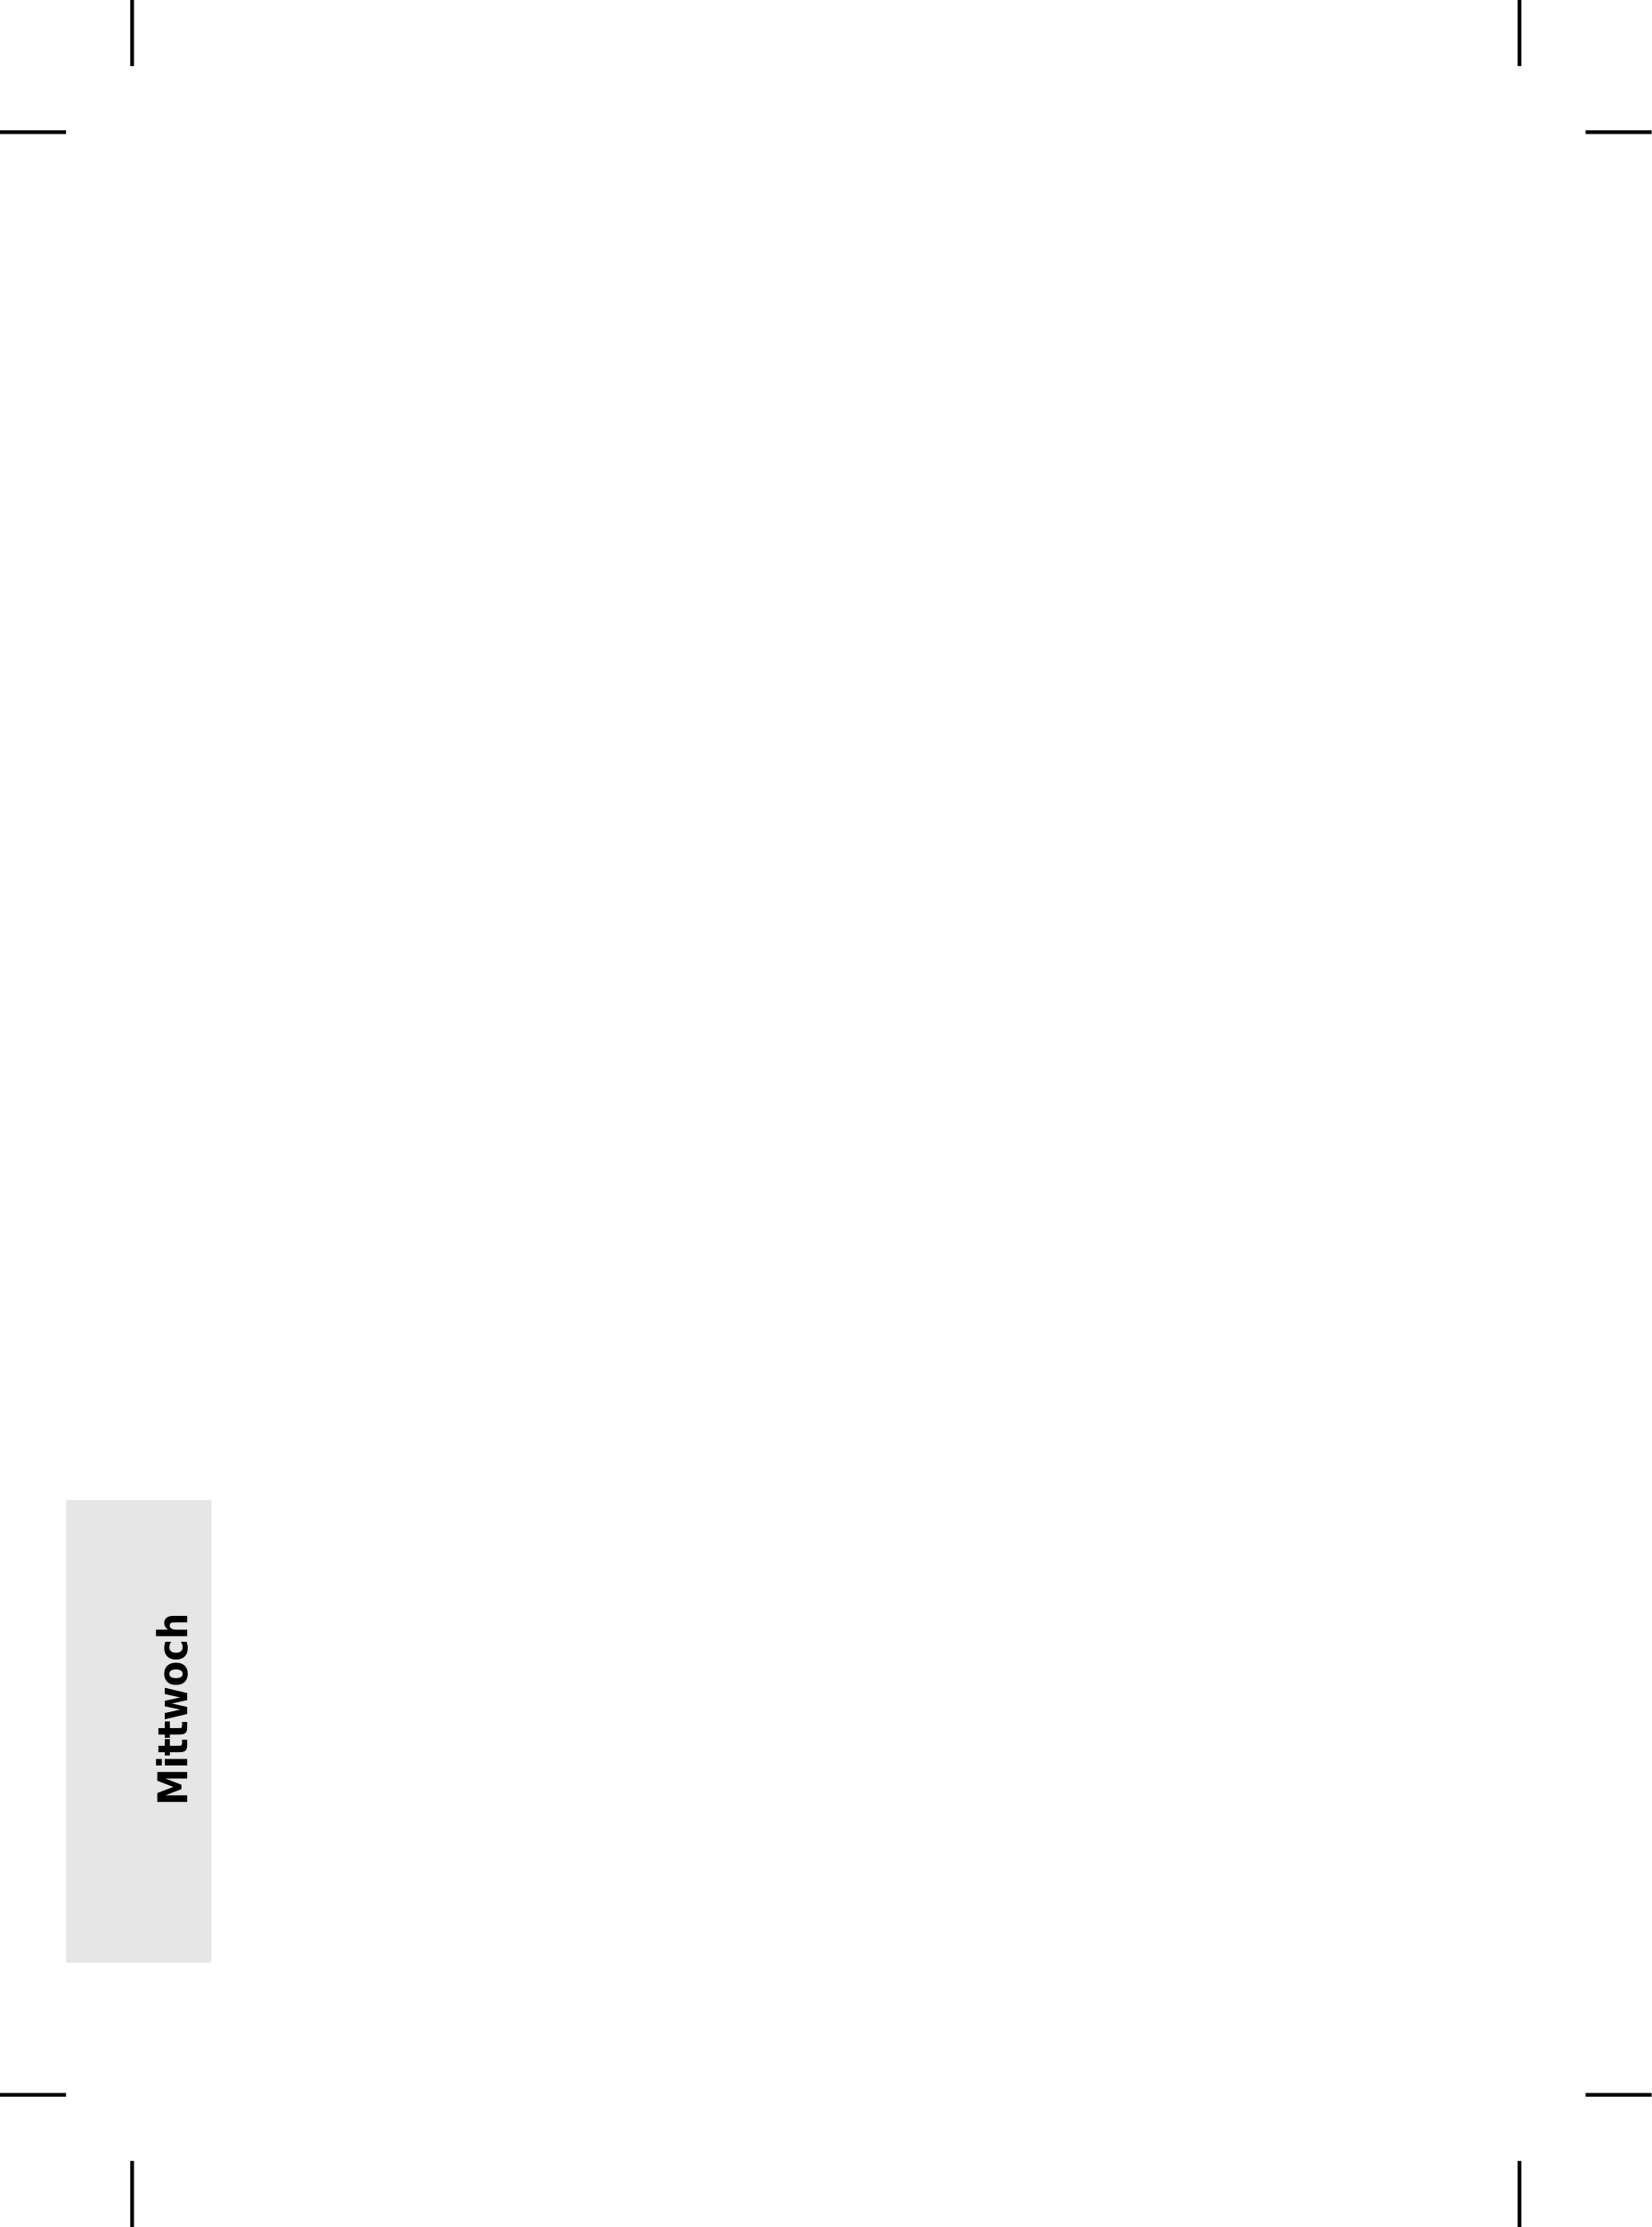
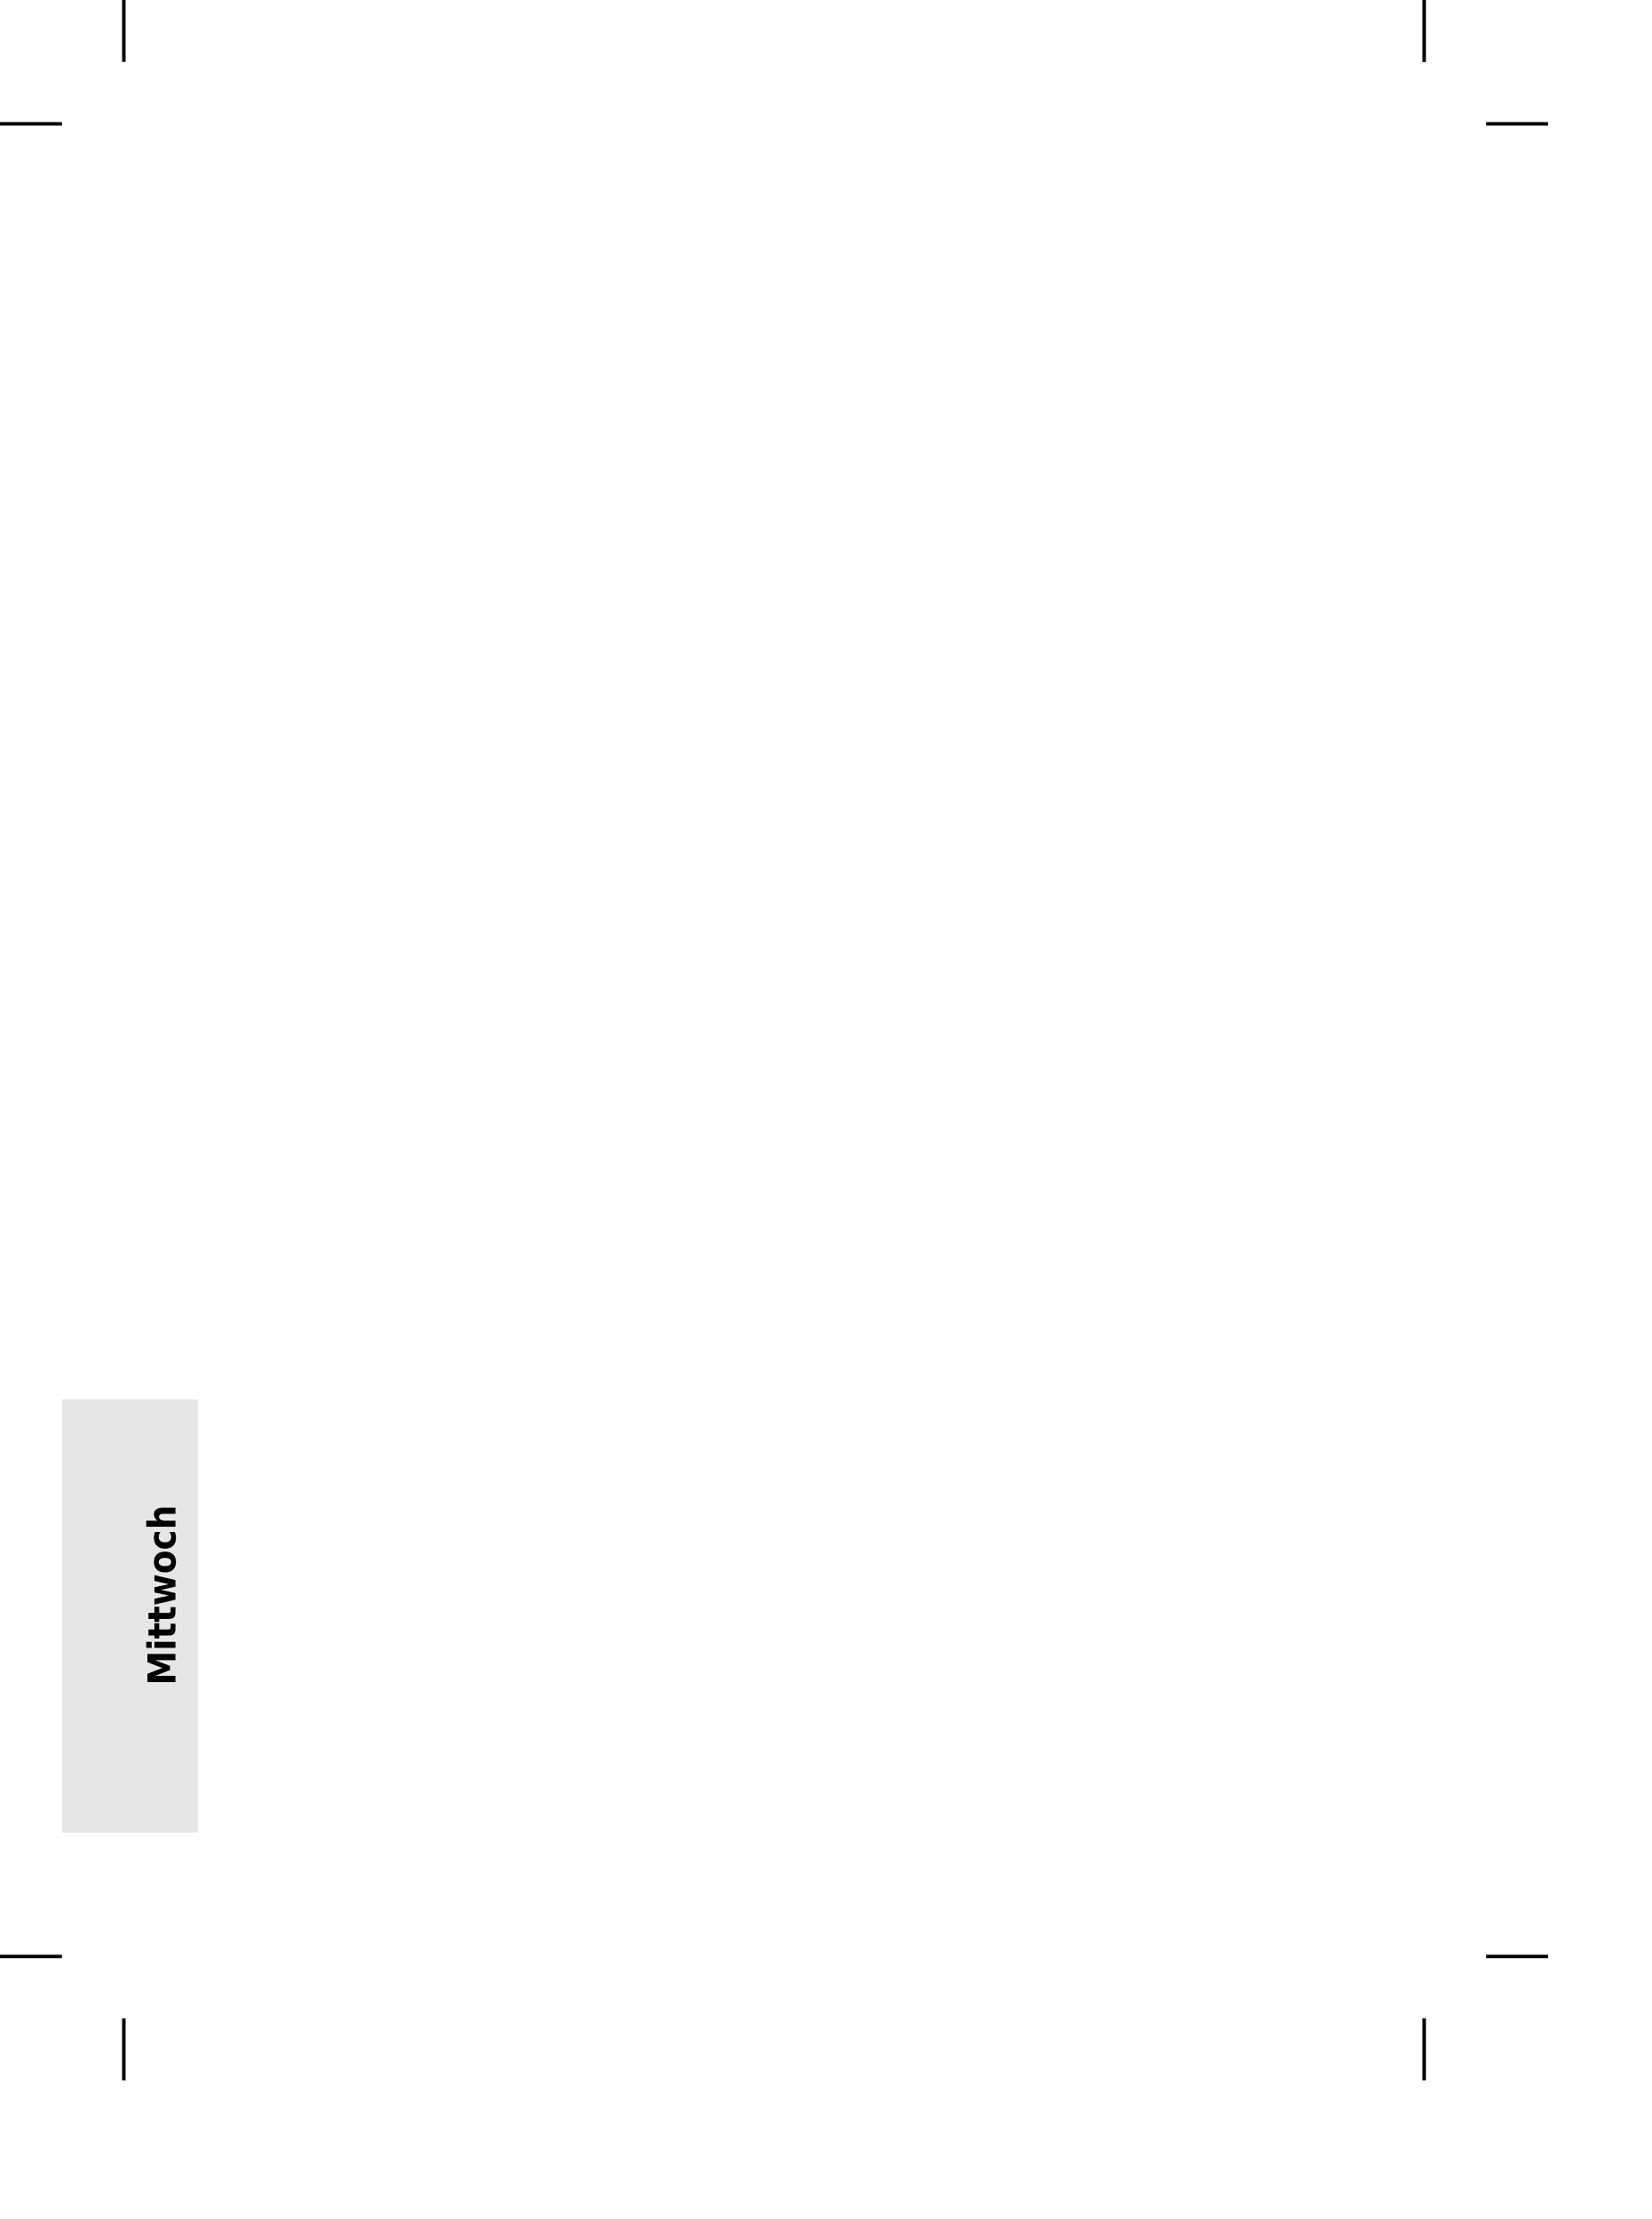
- <svg xmlns="http://www.w3.org/2000/svg" id="svg2" height="597.047" width="442.913" version="1.1">
+ <svg xmlns="http://www.w3.org/2000/svg" id="svg2" height="168mm" width="125mm" version="1.1">
  <defs id="defs6" />
-   <path style="fill:none;stroke:#000000;stroke-width:1px;stroke-linecap:butt;stroke-linejoin:miter;stroke-opacity:1" id="path4591" d="m 35.433,1.2109375e-6 0,17.717" />
-   <path style="fill:none;stroke:#000000;stroke-width:1px;stroke-linecap:butt;stroke-linejoin:miter;stroke-opacity:1" id="path4593" d="m 0,35.433 17.717,0" />
-   <path style="fill:none;stroke:#000000;stroke-width:1px;stroke-linecap:butt;stroke-linejoin:miter;stroke-opacity:1" id="path4595" d="m 407.48,1.2109375e-6 0,17.717" />
-   <path style="fill:none;stroke:#000000;stroke-width:1px;stroke-linecap:butt;stroke-linejoin:miter;stroke-opacity:1" id="path4597" d="m 442.913,35.433 -17.717,0" />
-   <path style="fill:none;stroke:#000000;stroke-width:1px;stroke-linecap:butt;stroke-linejoin:miter;stroke-opacity:1" id="path4601" d="m 407.48,597.047 0,-17.717" />
-   <path style="fill:none;stroke:#000000;stroke-width:1px;stroke-linecap:butt;stroke-linejoin:miter;stroke-opacity:1" id="path4603" d="m 425.197,561.614 17.717,2e-5" />
-   <path style="fill:none;stroke:#000000;stroke-width:1px;stroke-linecap:butt;stroke-linejoin:miter;stroke-opacity:1" id="path4605" d="m 35.433,579.331 0,17.717" />
-   <path style="fill:none;stroke:#000000;stroke-width:1px;stroke-linecap:butt;stroke-linejoin:miter;stroke-opacity:1" id="path4607" d="M 17.717,561.614 0,561.614" />
-   <g id="g5787" transform="translate(4.6443176e-4,0)">
+   <g id="g5787" transform="translate(4.6443176e-4,-1.771656)">
    <rect style="fill:#e6e6e6;fill-opacity:1;fill-rule:evenodd;stroke:none" id="rect3022" y="402.165" x="17.717" ry="0" height="124.016" width="38.976" />
    <text style="font-style:normal;font-variant:normal;font-weight:bold;font-stretch:semi-condensed;font-size:11px;line-height:100%;font-family:'DejaVu Sans';-inkscape-font-specification:'DejaVu Sans Bold Semi-Condensed';text-align:start;letter-spacing:0px;word-spacing:0px;writing-mode:lr-tb;text-anchor:start;fill:#000000;fill-opacity:1;stroke:none" xml:space="preserve" id="text3838-1-2" transform="matrix(0,-1,1,0,0,0)" y="50.196" x="-483.987">
      <tspan id="tspan3909" y="50.196" x="-483.987">Mittwoch</tspan>
    </text>
+     <path d="m 35.433,1.772 0,17.717" id="path4591" style="fill:none;stroke:#000000;stroke-width:1px;stroke-linecap:butt;stroke-linejoin:miter;stroke-opacity:1" />
+     <path d="m -4.6443176e-4,37.205 17.717,0" id="path4593" style="fill:none;stroke:#000000;stroke-width:1px;stroke-linecap:butt;stroke-linejoin:miter;stroke-opacity:1" />
+     <path d="m 407.48,1.772 0,17.717" id="path4595" style="fill:none;stroke:#000000;stroke-width:1px;stroke-linecap:butt;stroke-linejoin:miter;stroke-opacity:1" />
+     <path d="m 442.913,37.205 -17.717,0" id="path4597" style="fill:none;stroke:#000000;stroke-width:1px;stroke-linecap:butt;stroke-linejoin:miter;stroke-opacity:1" />
+     <path d="m 407.48,597.047 0,-17.717" id="path4601" style="fill:none;stroke:#000000;stroke-width:1px;stroke-linecap:butt;stroke-linejoin:miter;stroke-opacity:1" />
+     <path d="m 425.196,561.614 17.717,2e-5" id="path4603" style="fill:none;stroke:#000000;stroke-width:1px;stroke-linecap:butt;stroke-linejoin:miter;stroke-opacity:1" />
+     <path d="m 35.433,579.331 0,17.717" id="path4605" style="fill:none;stroke:#000000;stroke-width:1px;stroke-linecap:butt;stroke-linejoin:miter;stroke-opacity:1" />
+     <path d="m 17.716,561.614 -17.717,2e-5" id="path4607" style="fill:none;stroke:#000000;stroke-width:1px;stroke-linecap:butt;stroke-linejoin:miter;stroke-opacity:1" />
  </g>
</svg>
